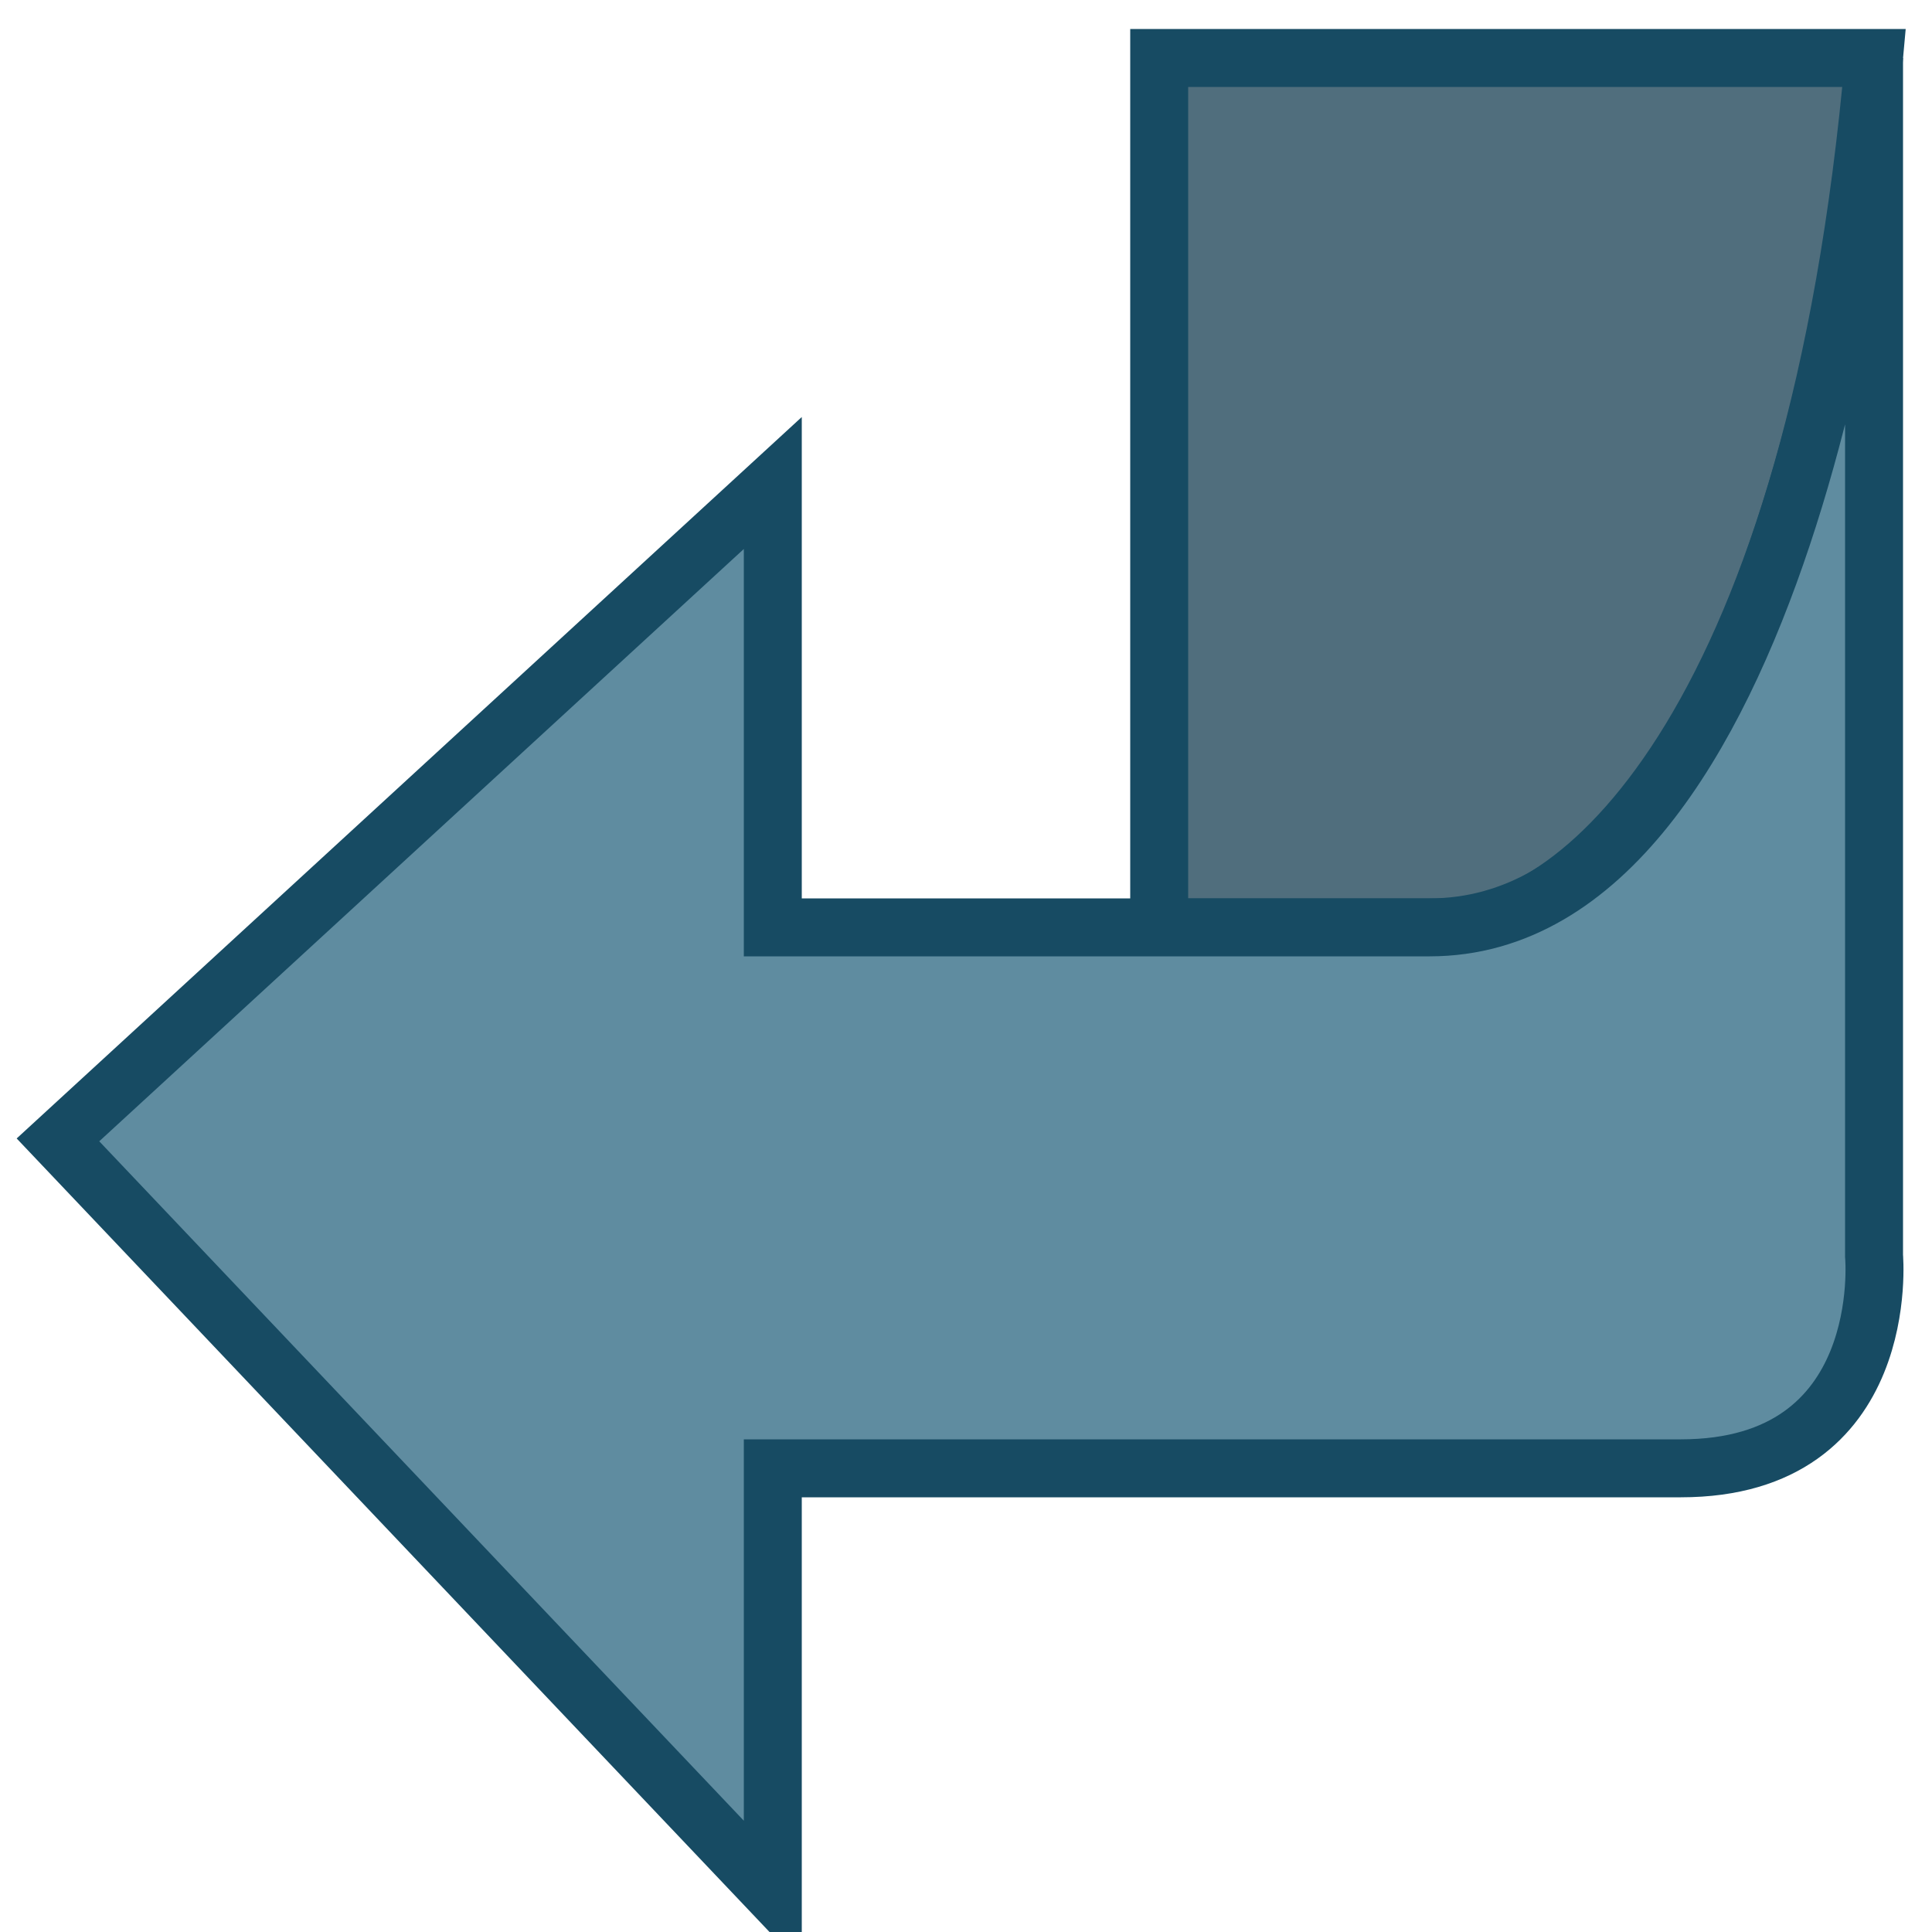
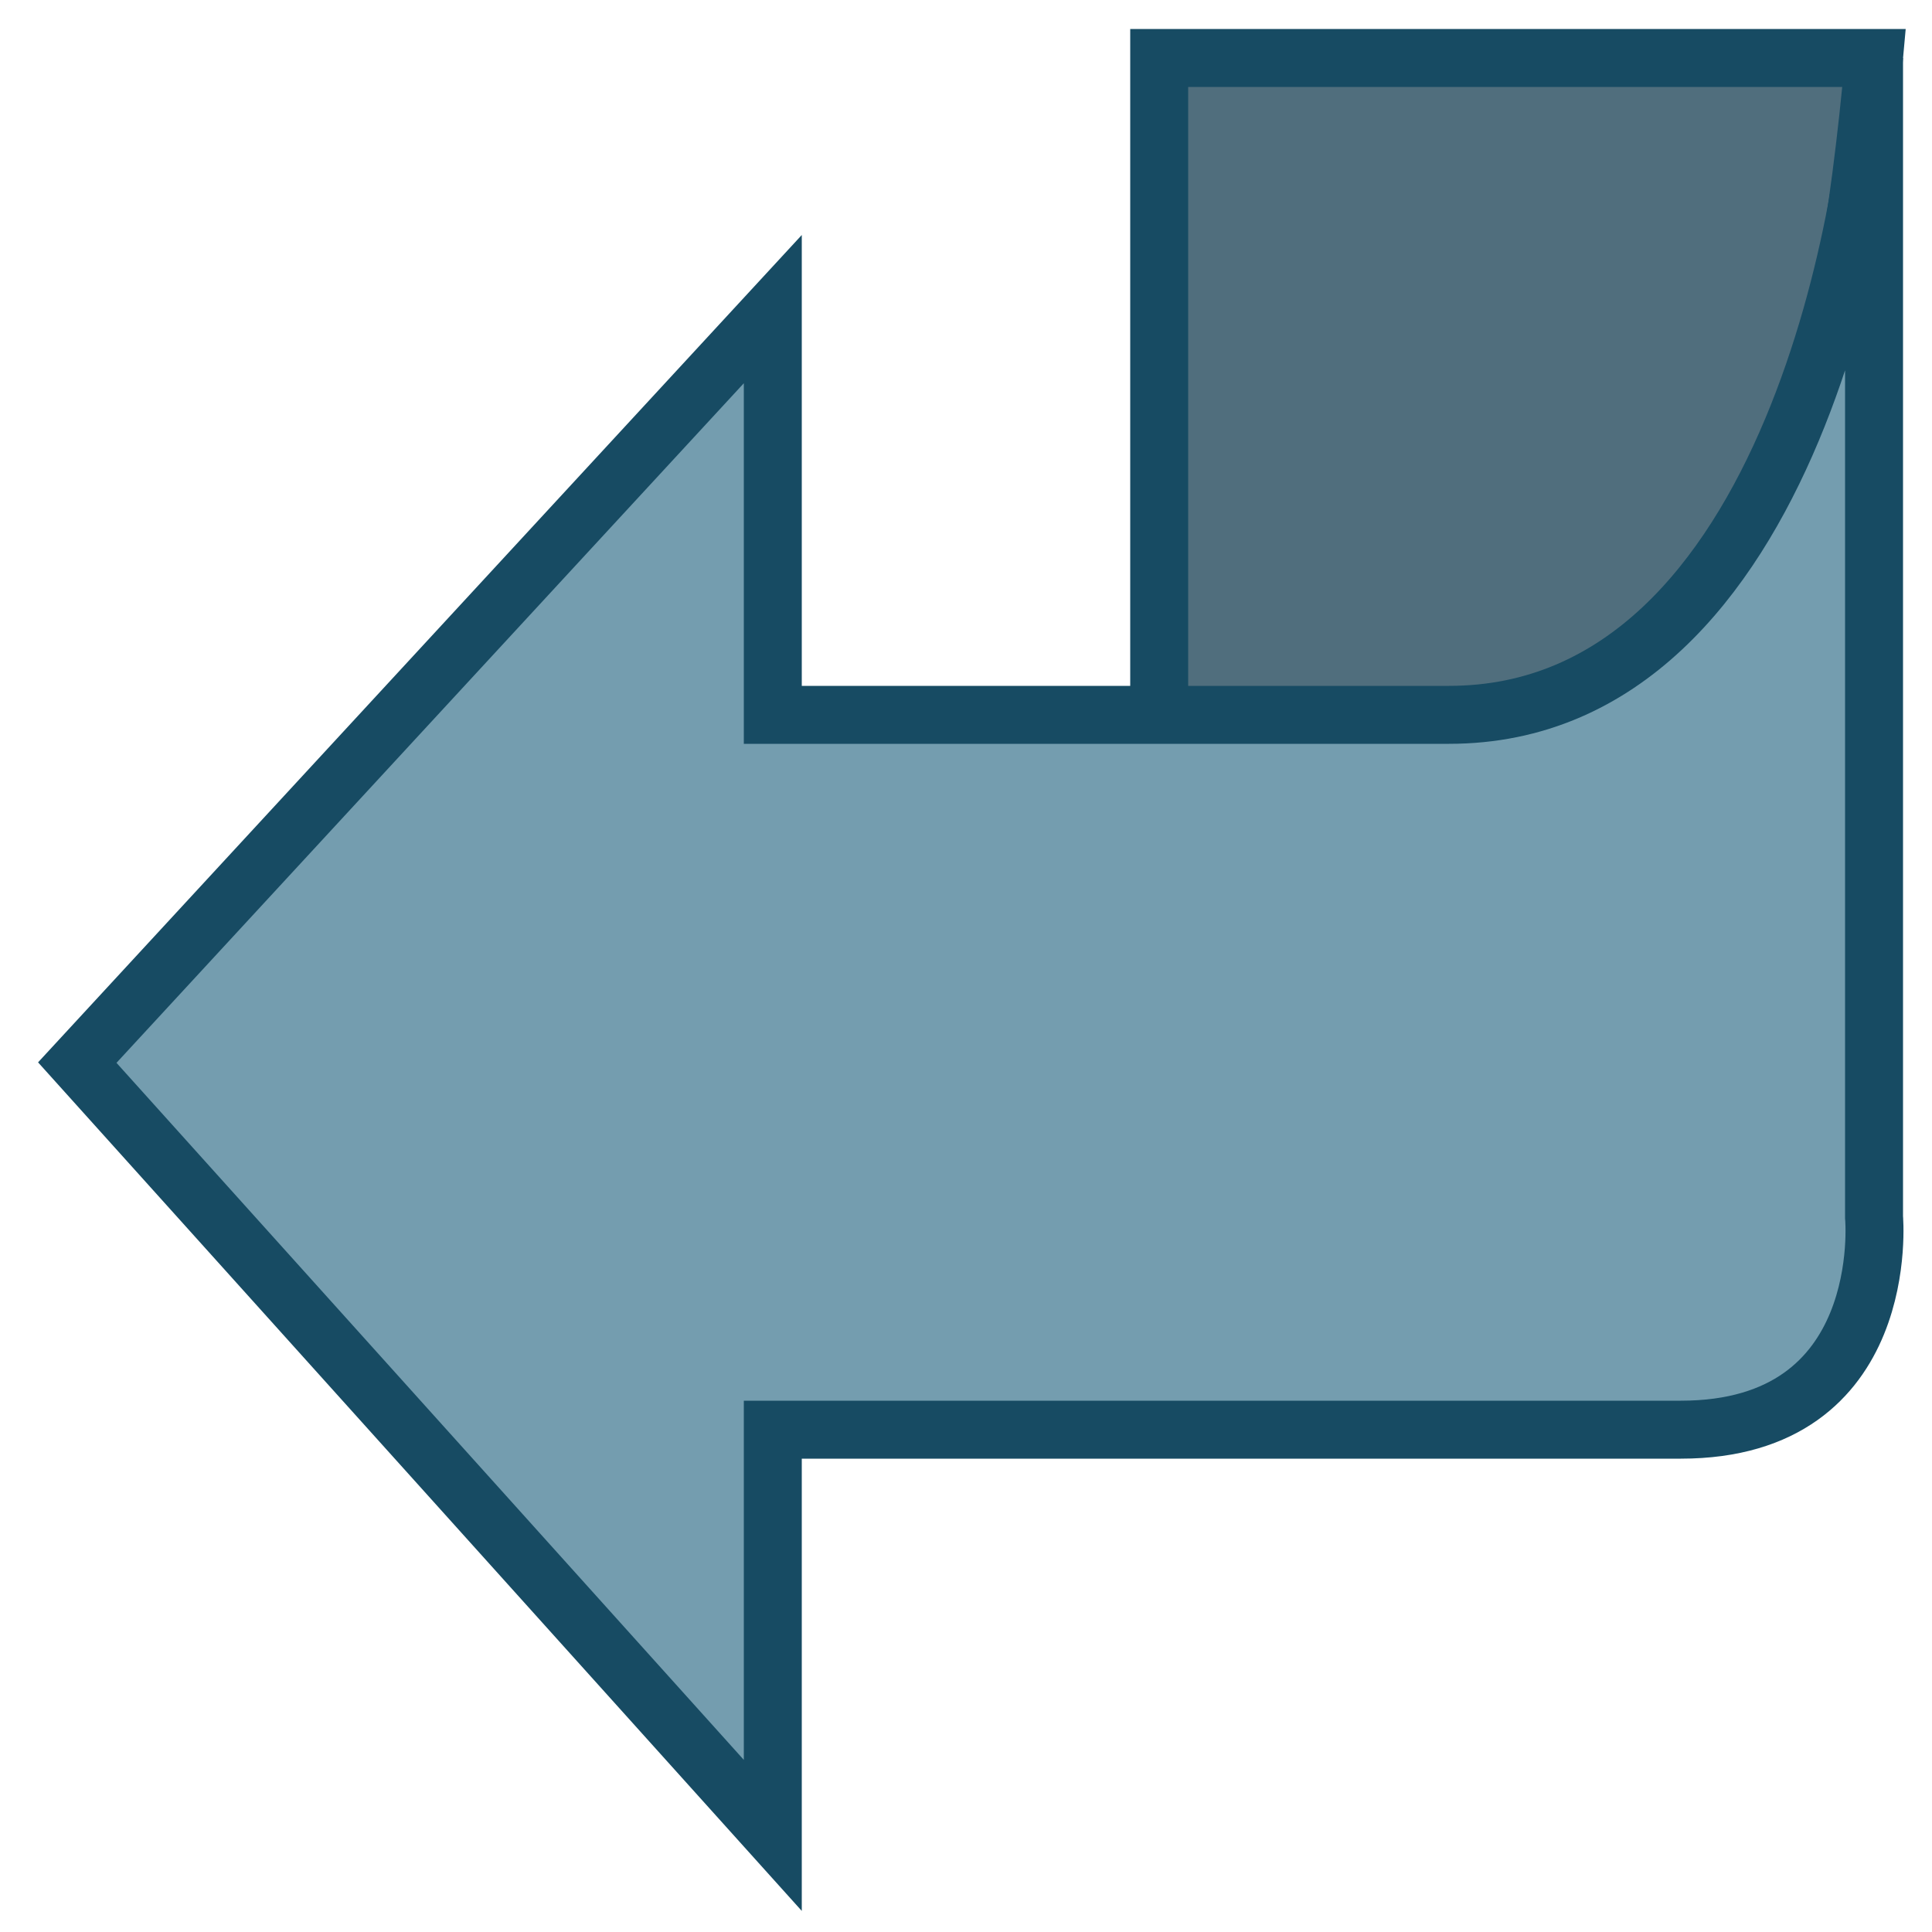
<svg height="100" width="100">
  <path style="fill:#506E7D;stroke:#174B63;stroke-width:3;" d="m 97,3 -37,0 0,45 15,0 C 82,48 94,37 97,3 z" />
-   <path style="fill:#5F8CA0;stroke:#174B63;stroke-width:3;" d="m 97,3 0,62 c 0,0 1,11 -10,11 -20,0 -47,0 -47,0 L 40,98 3,59 40,25 40,48 c 0,0 33,0 34,0 C 92,48 97,9 97,3 z" />
+   <path style="fill:#749DAF;stroke:#174B63;stroke-width:3;" d="m 97,3 0,60 c 0,0 1,11 -10,11 -20,0 -47,0 -47,0 L 40,95 4,55 40,16 40,37 c 0,0 34,0 35,0 C 93,37 97,9 97,3 z" />
</svg>
